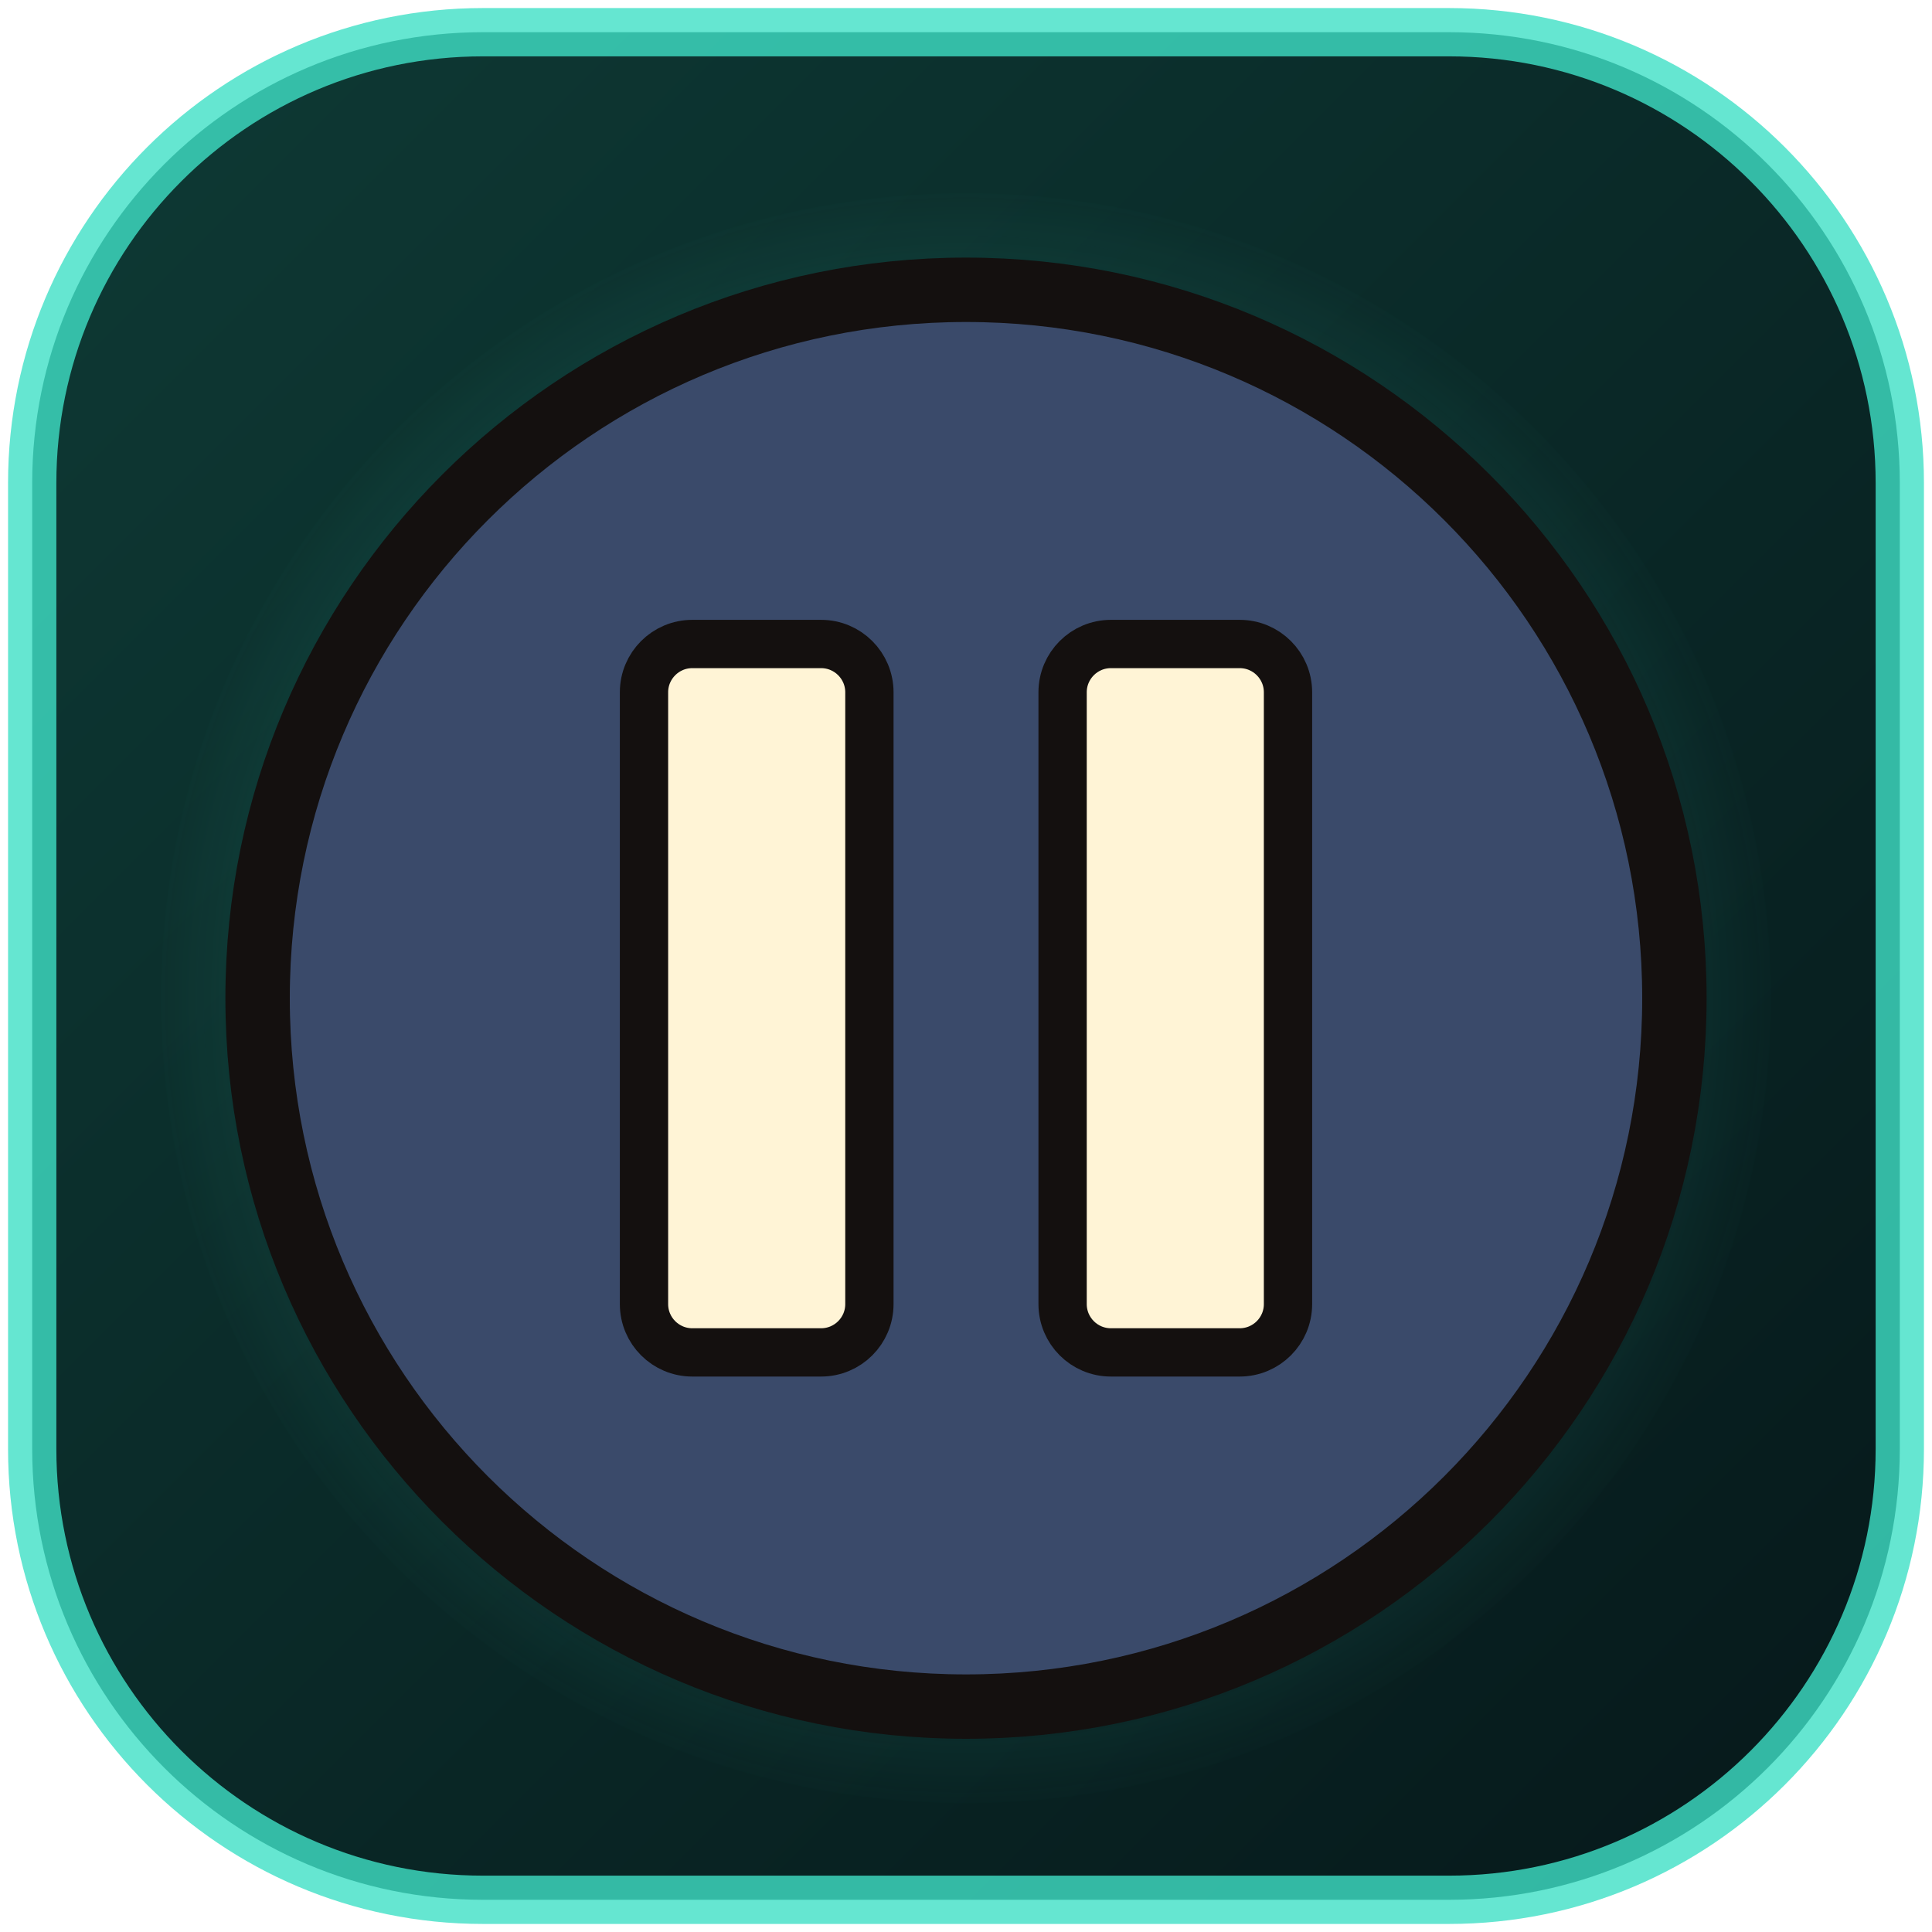
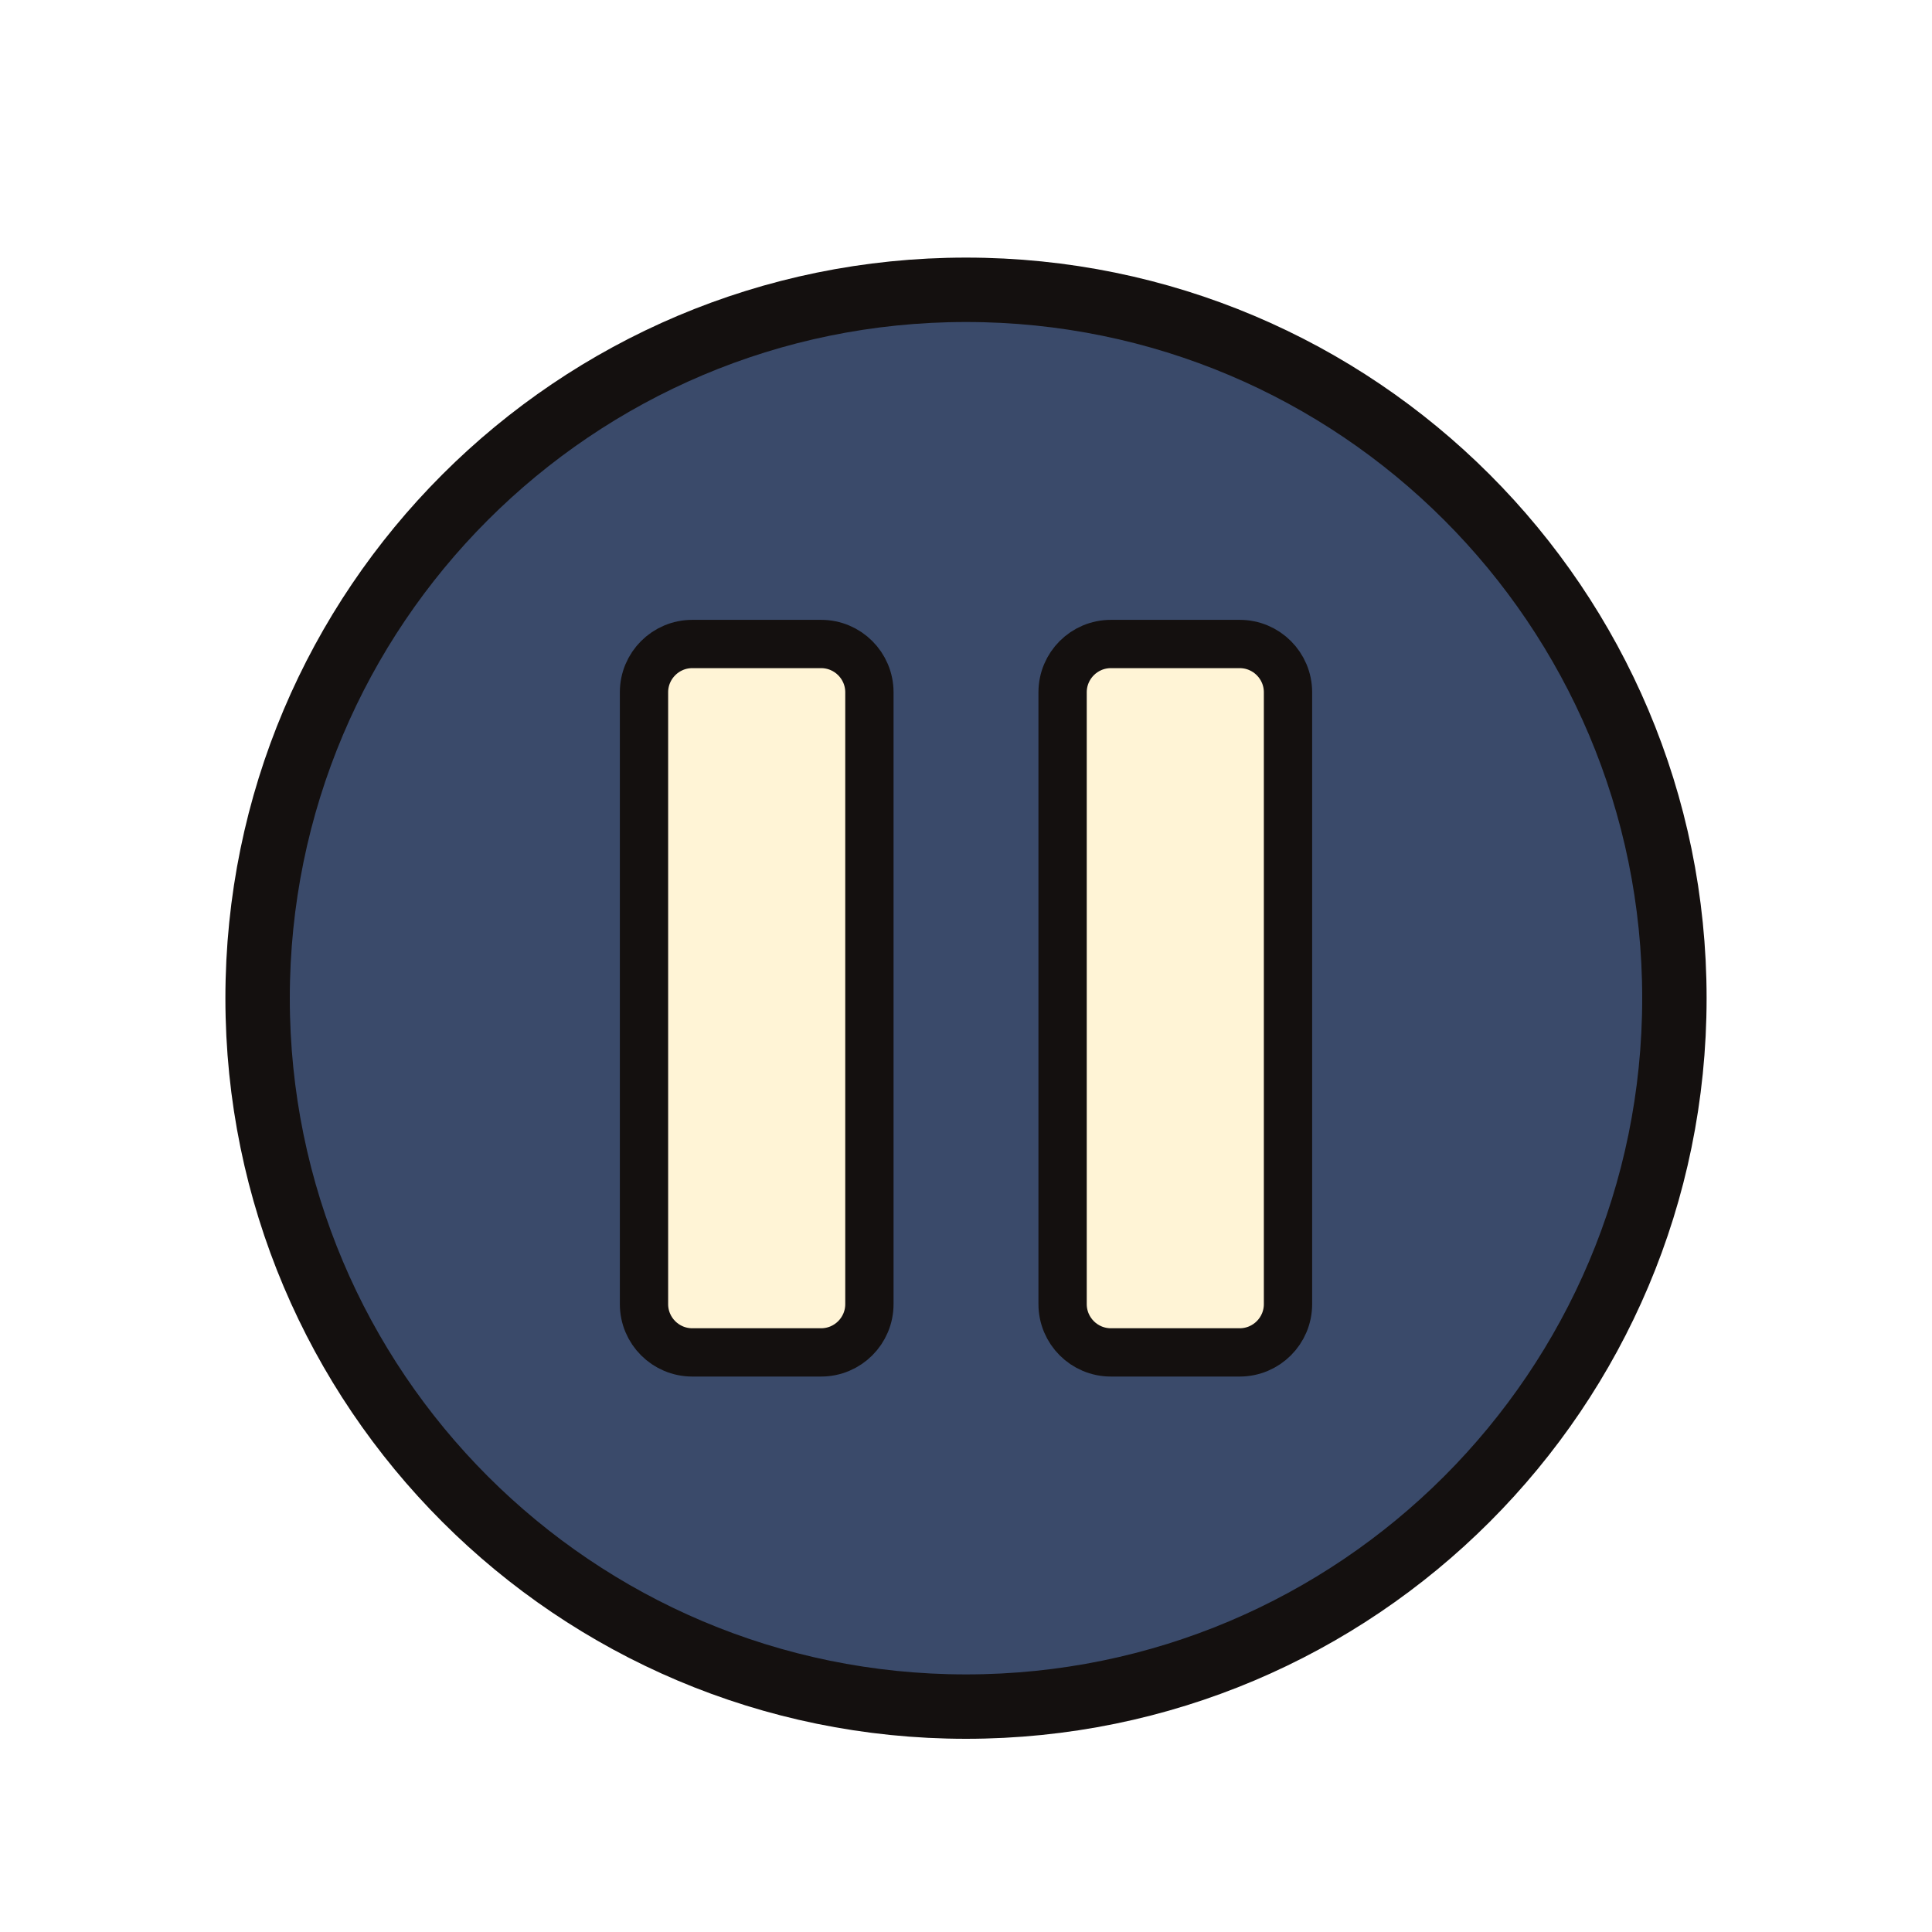
<svg xmlns="http://www.w3.org/2000/svg" viewBox="0 0 120 120">
  <defs>
    <linearGradient id="bpause" x1="0" y1="0" x2="1" y2="1">
      <stop offset="0" stop-color="#0e3a35" />
      <stop offset="1" stop-color="#06181a" />
    </linearGradient>
    <radialGradient id="gpause" cx=".5" cy=".5" r=".5">
      <stop offset="0" stop-color="#3fe0c5" stop-opacity=".5" />
      <stop offset="1" stop-color="#3fe0c5" stop-opacity="0" />
    </radialGradient>
  </defs>
-   <rect x="2" y="2" width="116" height="116" rx="28" fill="url(#bpause)" stroke="#3fe0c5" stroke-opacity=".8" stroke-width="3" />
-   <circle cx="60" cy="62" r="50" fill="url(#gpause)" />
  <circle cx="60" cy="62" r="44" fill="#3a4a6a" stroke="#14100f" stroke-width="4" />
  <rect x="40" y="40" width="14" height="44" rx="3" fill="#fff4d6" stroke="#14100f" stroke-width="3" />
  <rect x="66" y="40" width="14" height="44" rx="3" fill="#fff4d6" stroke="#14100f" stroke-width="3" />
</svg>
